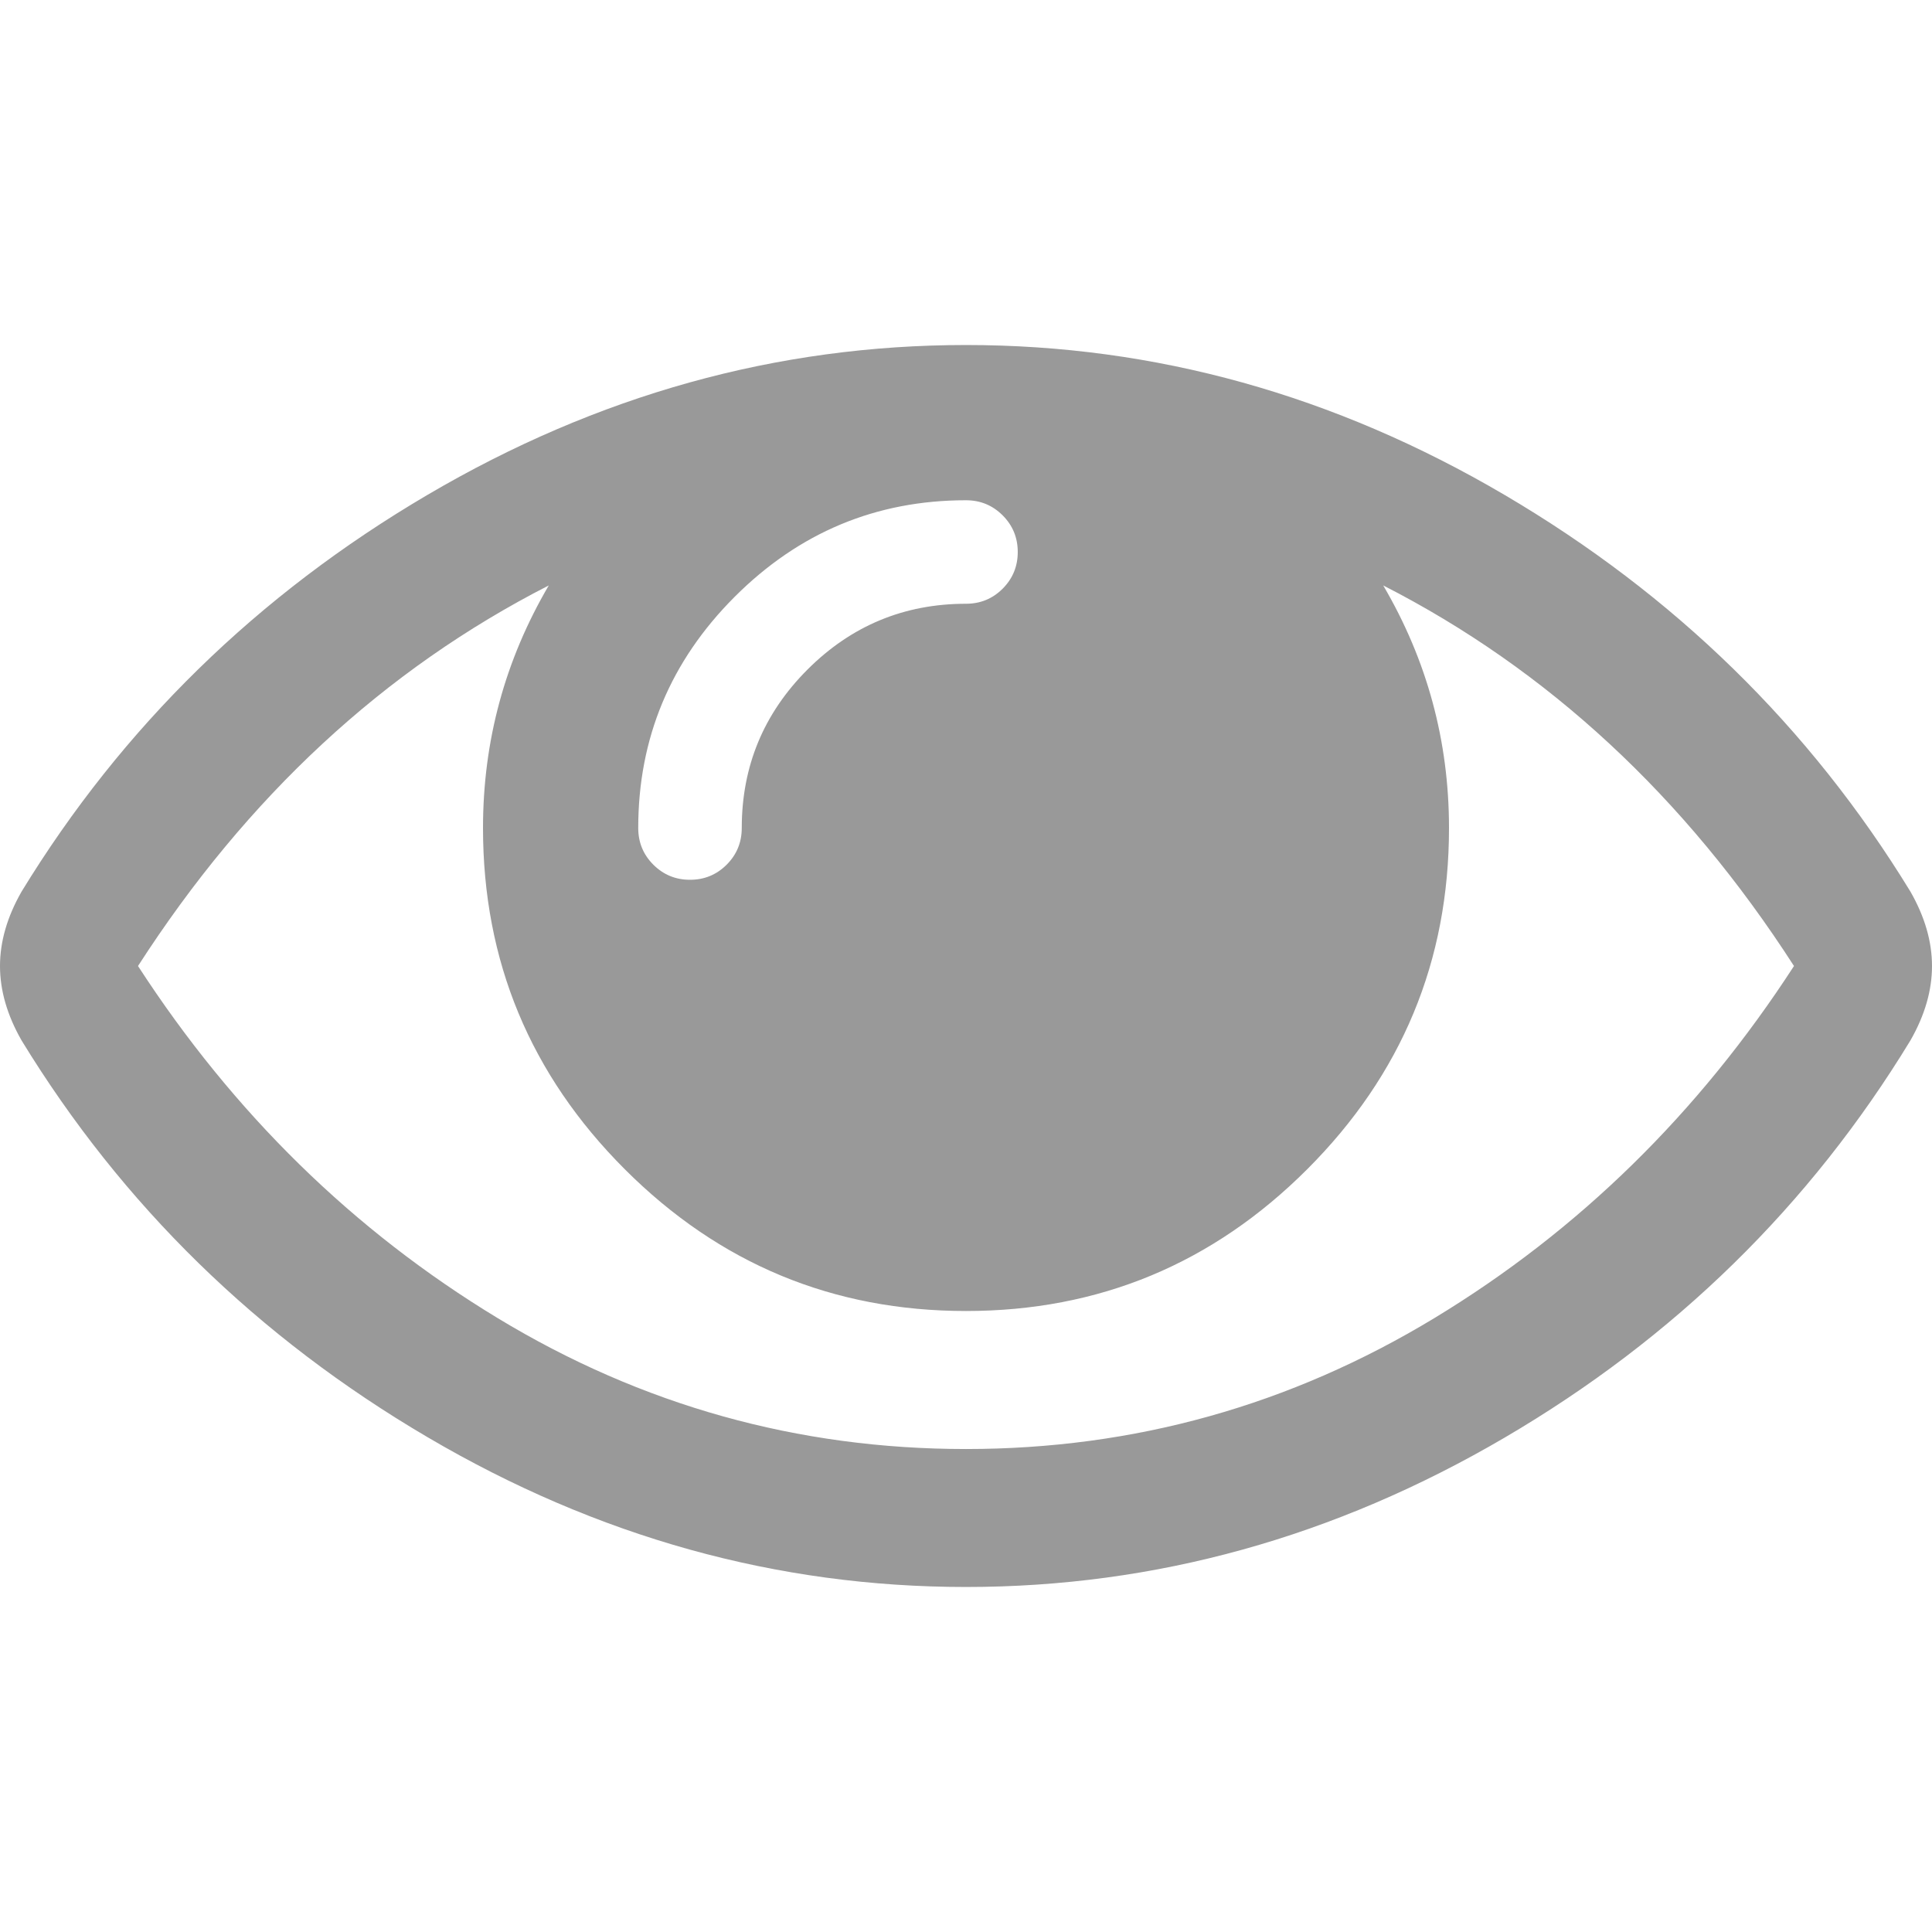
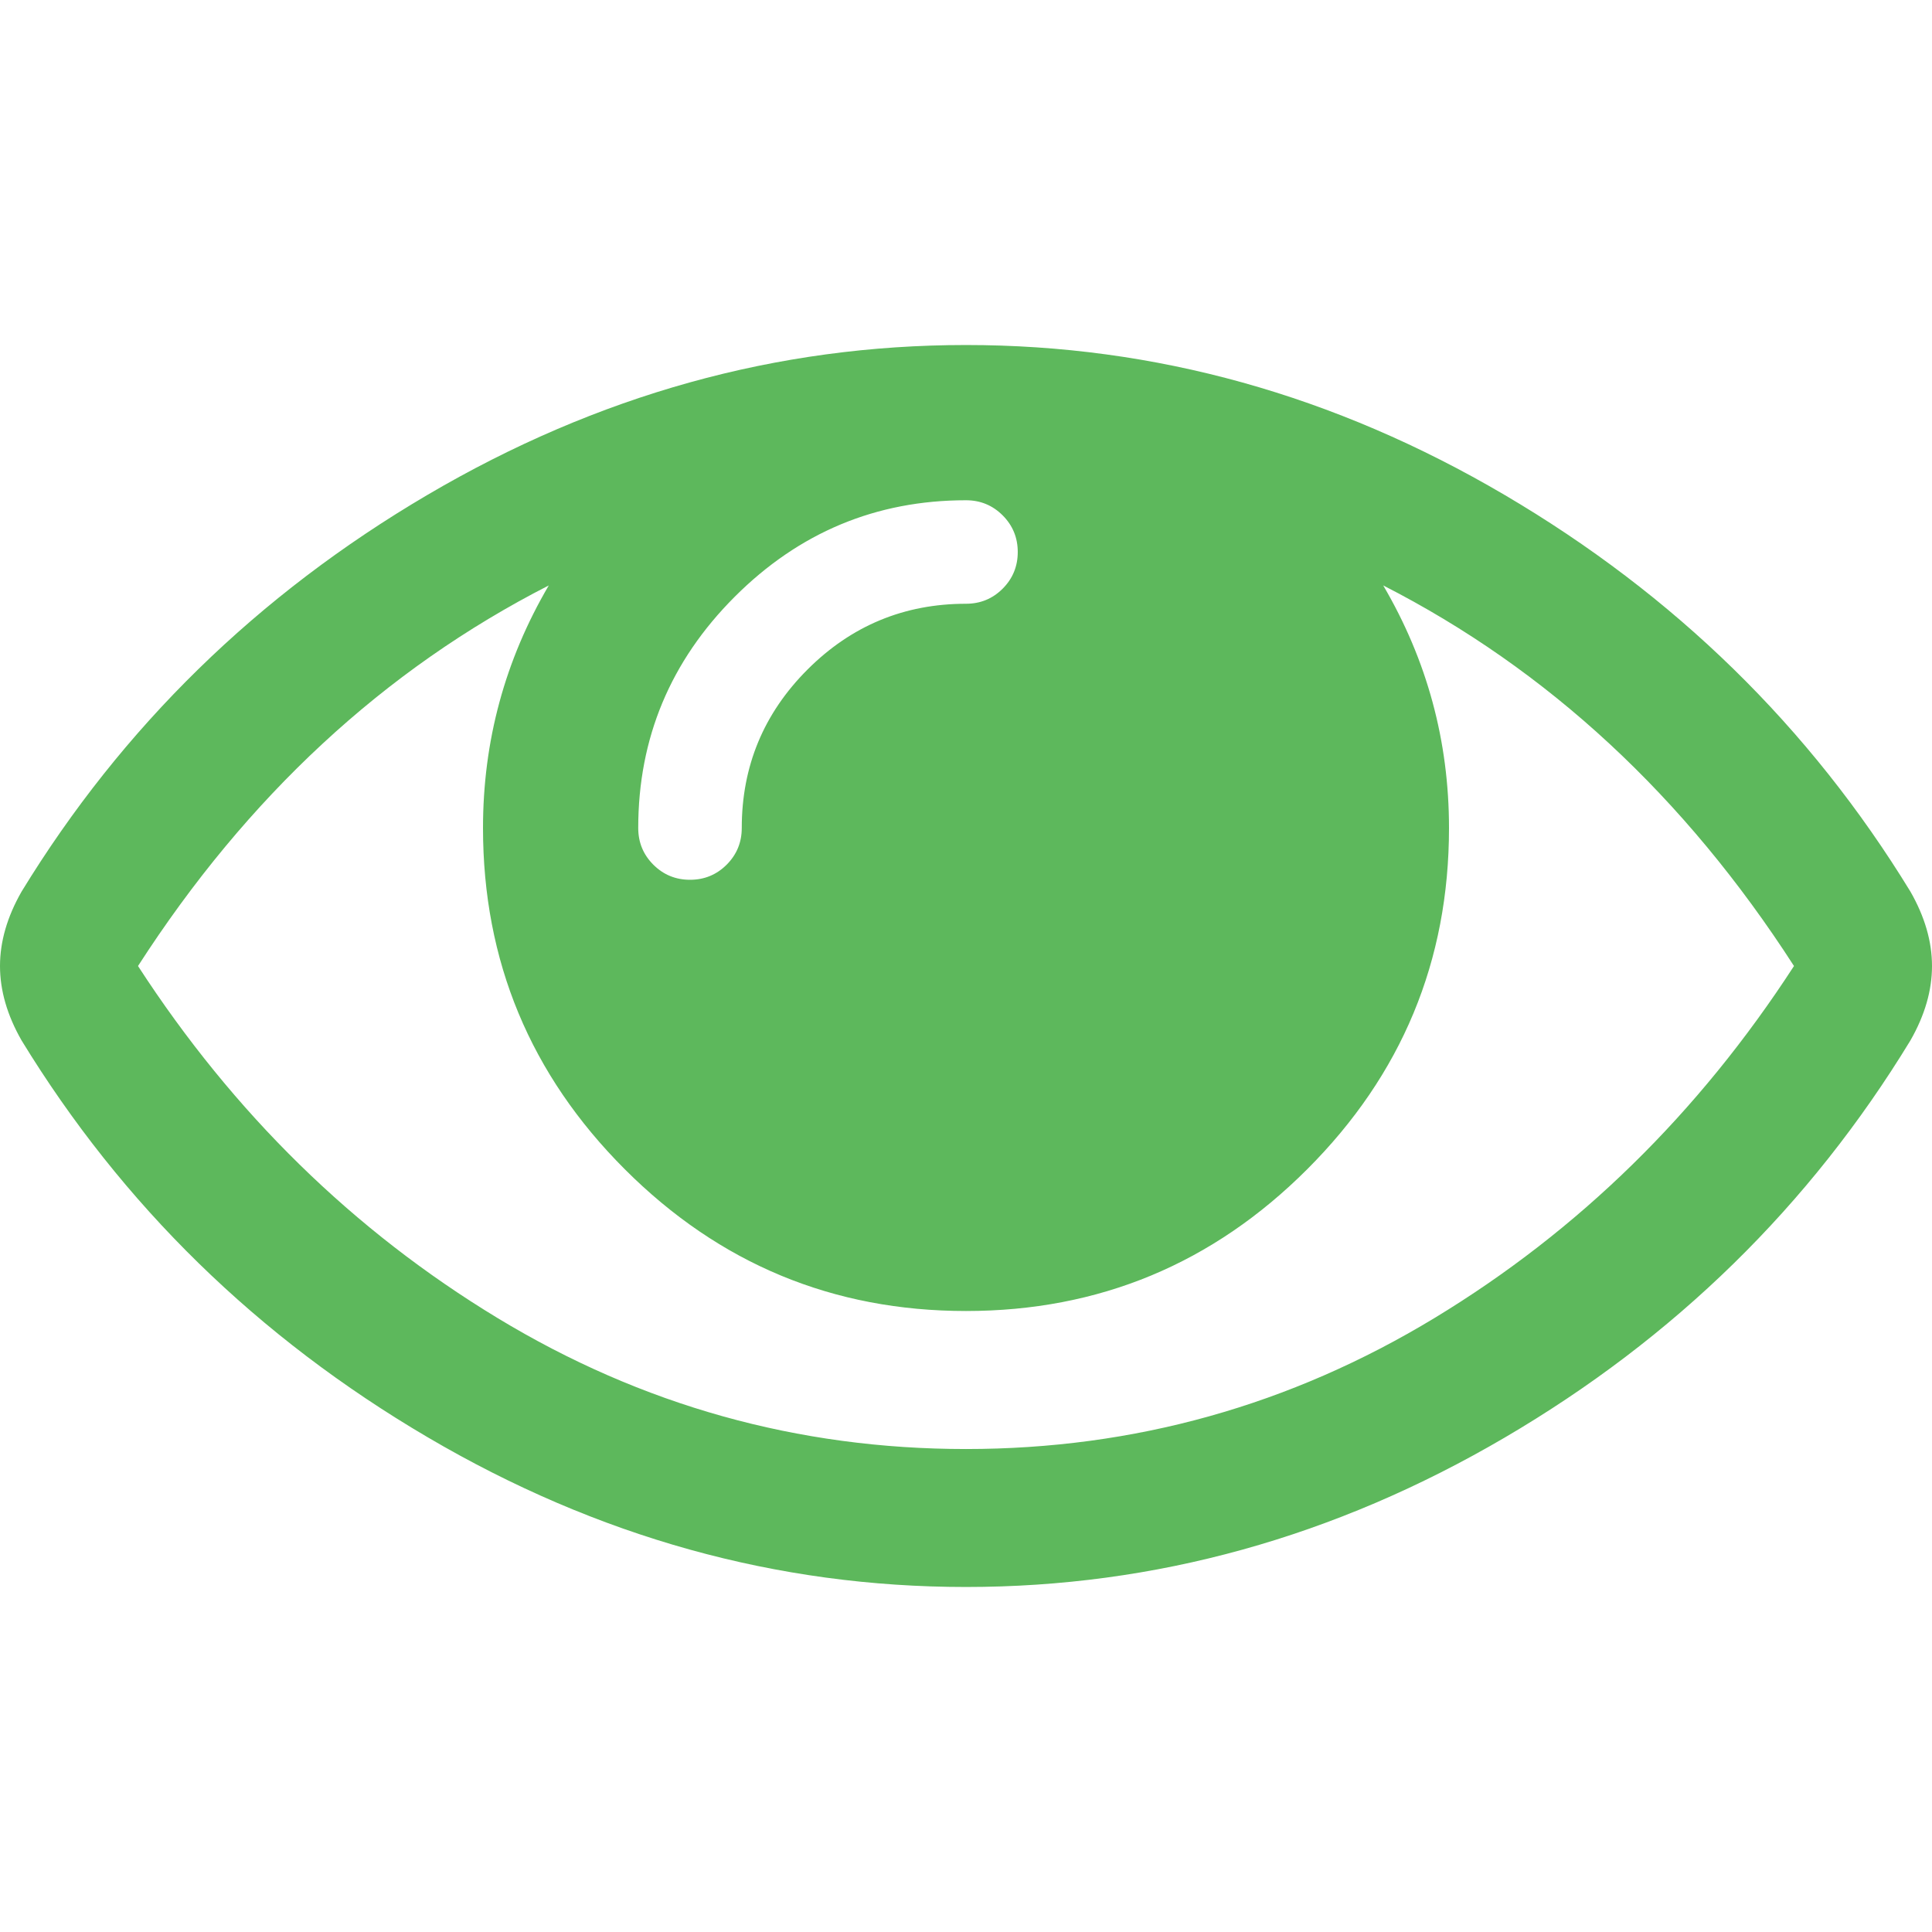
<svg xmlns="http://www.w3.org/2000/svg" width="20" height="20" viewBox="0 0 511.626 511.626">
-   <path fill="#999" d="M505.918 236.117c-26.651-43.587-62.485-78.609-107.497-105.065-45.015-26.457-92.549-39.687-142.608-39.687s-97.595 13.225-142.61 39.687C68.187 157.508 32.355 192.53 5.708 236.117 1.903 242.778 0 249.345 0 255.818c0 6.473 1.903 13.04 5.708 19.699 26.647 43.589 62.479 78.614 107.495 105.064 45.015 26.46 92.551 39.68 142.61 39.68 50.06 0 97.594-13.176 142.608-39.536 45.012-26.361 80.852-61.432 107.497-105.208 3.806-6.659 5.708-13.223 5.708-19.699 0-6.473-1.902-13.04-5.708-19.701zm-311.35-78.087c17.034-17.034 37.447-25.554 61.242-25.554 3.805 0 7.043 1.336 9.709 3.999 2.662 2.664 4 5.901 4 9.707 0 3.809-1.338 7.044-3.994 9.704-2.662 2.667-5.902 3.999-9.708 3.999-16.368 0-30.362 5.808-41.971 17.416-11.613 11.615-17.416 25.603-17.416 41.971 0 3.811-1.336 7.044-3.999 9.71-2.667 2.668-5.901 3.999-9.707 3.999-3.809 0-7.044-1.334-9.71-3.999-2.667-2.666-3.999-5.903-3.999-9.71 0-23.79 8.52-44.207 25.553-61.242zm185.299 191.01c-38.164 23.12-79.514 34.687-124.054 34.687-44.539 0-85.889-11.56-124.051-34.687s-69.901-54.2-95.215-93.222c28.931-44.921 65.19-78.518 108.777-100.783-11.61 19.792-17.417 41.207-17.417 64.236 0 35.216 12.517 65.329 37.544 90.362s55.151 37.544 90.362 37.544c35.214 0 65.329-12.518 90.362-37.544s37.545-55.146 37.545-90.362c0-23.029-5.808-44.447-17.419-64.236 43.585 22.265 79.846 55.865 108.776 100.783-25.31 39.022-57.046 70.095-95.21 93.222z" />
+   <path fill="#5DB85C" d="M505.918 236.117c-26.651-43.587-62.485-78.609-107.497-105.065-45.015-26.457-92.549-39.687-142.608-39.687s-97.595 13.225-142.61 39.687C68.187 157.508 32.355 192.53 5.708 236.117 1.903 242.778 0 249.345 0 255.818c0 6.473 1.903 13.04 5.708 19.699 26.647 43.589 62.479 78.614 107.495 105.064 45.015 26.46 92.551 39.68 142.61 39.68 50.06 0 97.594-13.176 142.608-39.536 45.012-26.361 80.852-61.432 107.497-105.208 3.806-6.659 5.708-13.223 5.708-19.699 0-6.473-1.902-13.04-5.708-19.701zm-311.35-78.087c17.034-17.034 37.447-25.554 61.242-25.554 3.805 0 7.043 1.336 9.709 3.999 2.662 2.664 4 5.901 4 9.707 0 3.809-1.338 7.044-3.994 9.704-2.662 2.667-5.902 3.999-9.708 3.999-16.368 0-30.362 5.808-41.971 17.416-11.613 11.615-17.416 25.603-17.416 41.971 0 3.811-1.336 7.044-3.999 9.71-2.667 2.668-5.901 3.999-9.707 3.999-3.809 0-7.044-1.334-9.71-3.999-2.667-2.666-3.999-5.903-3.999-9.71 0-23.79 8.52-44.207 25.553-61.242zm185.299 191.01c-38.164 23.12-79.514 34.687-124.054 34.687-44.539 0-85.889-11.56-124.051-34.687s-69.901-54.2-95.215-93.222c28.931-44.921 65.19-78.518 108.777-100.783-11.61 19.792-17.417 41.207-17.417 64.236 0 35.216 12.517 65.329 37.544 90.362s55.151 37.544 90.362 37.544c35.214 0 65.329-12.518 90.362-37.544s37.545-55.146 37.545-90.362c0-23.029-5.808-44.447-17.419-64.236 43.585 22.265 79.846 55.865 108.776 100.783-25.31 39.022-57.046 70.095-95.21 93.222z" />
</svg>
